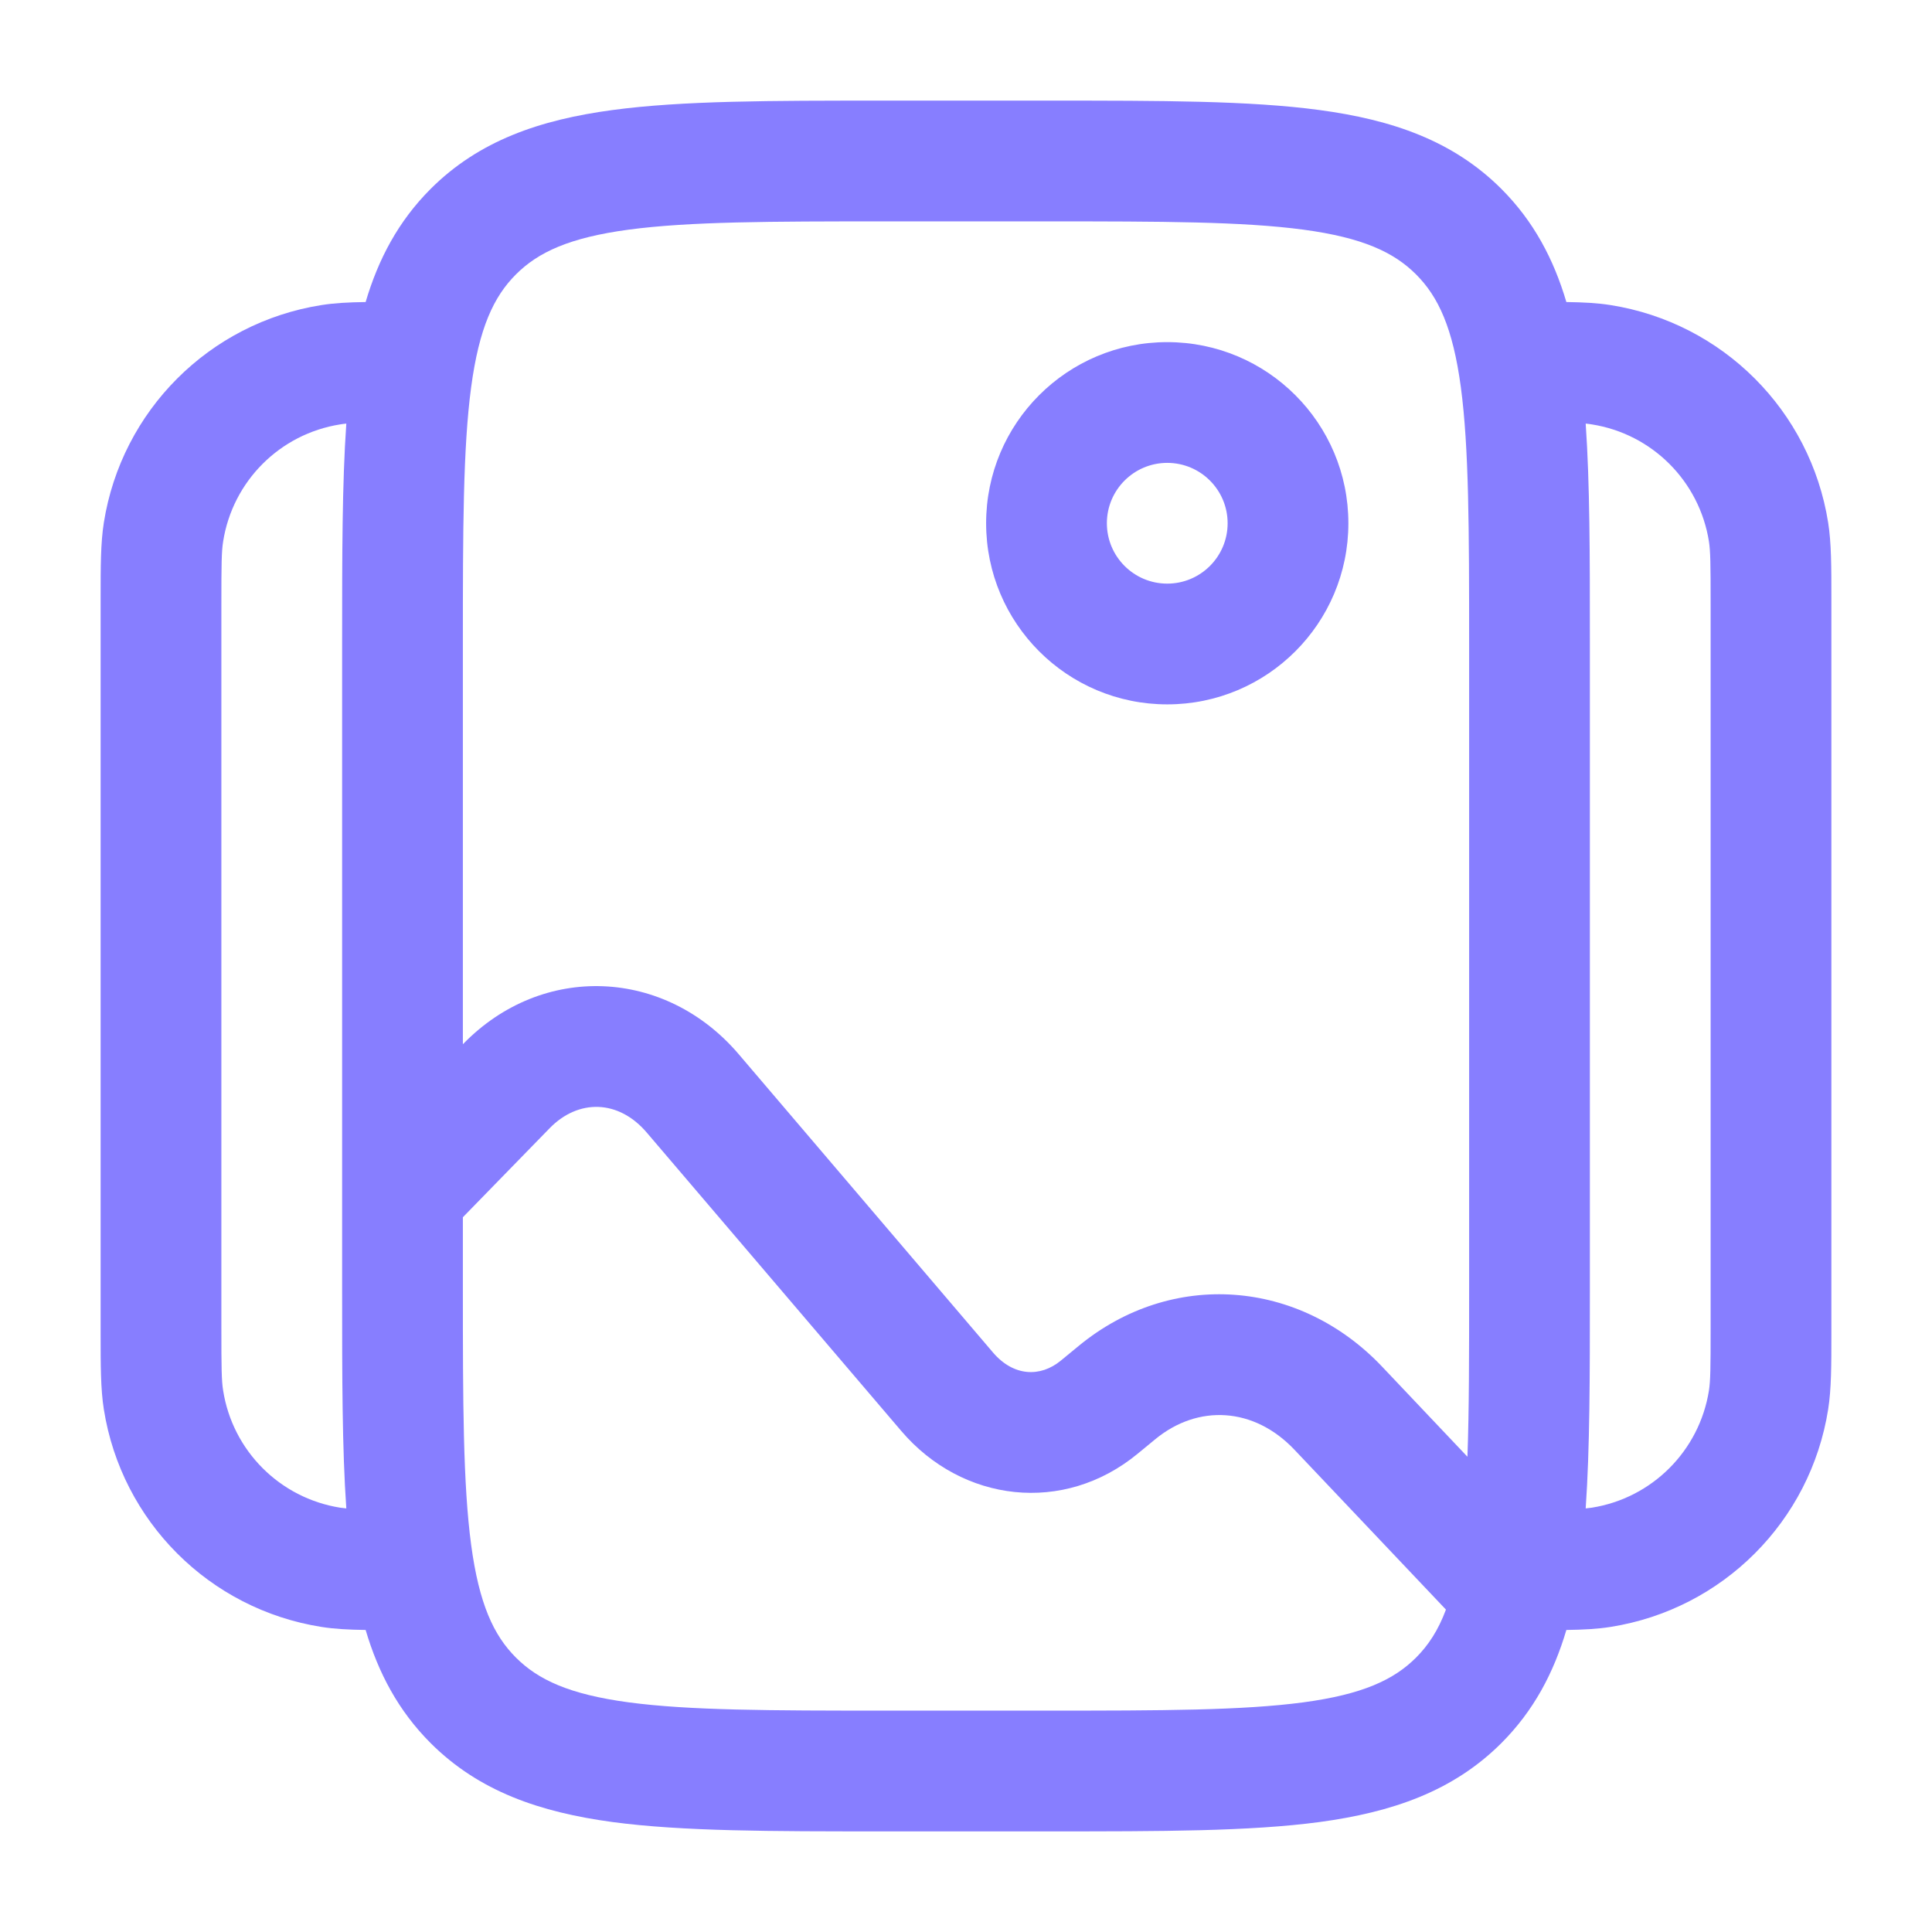
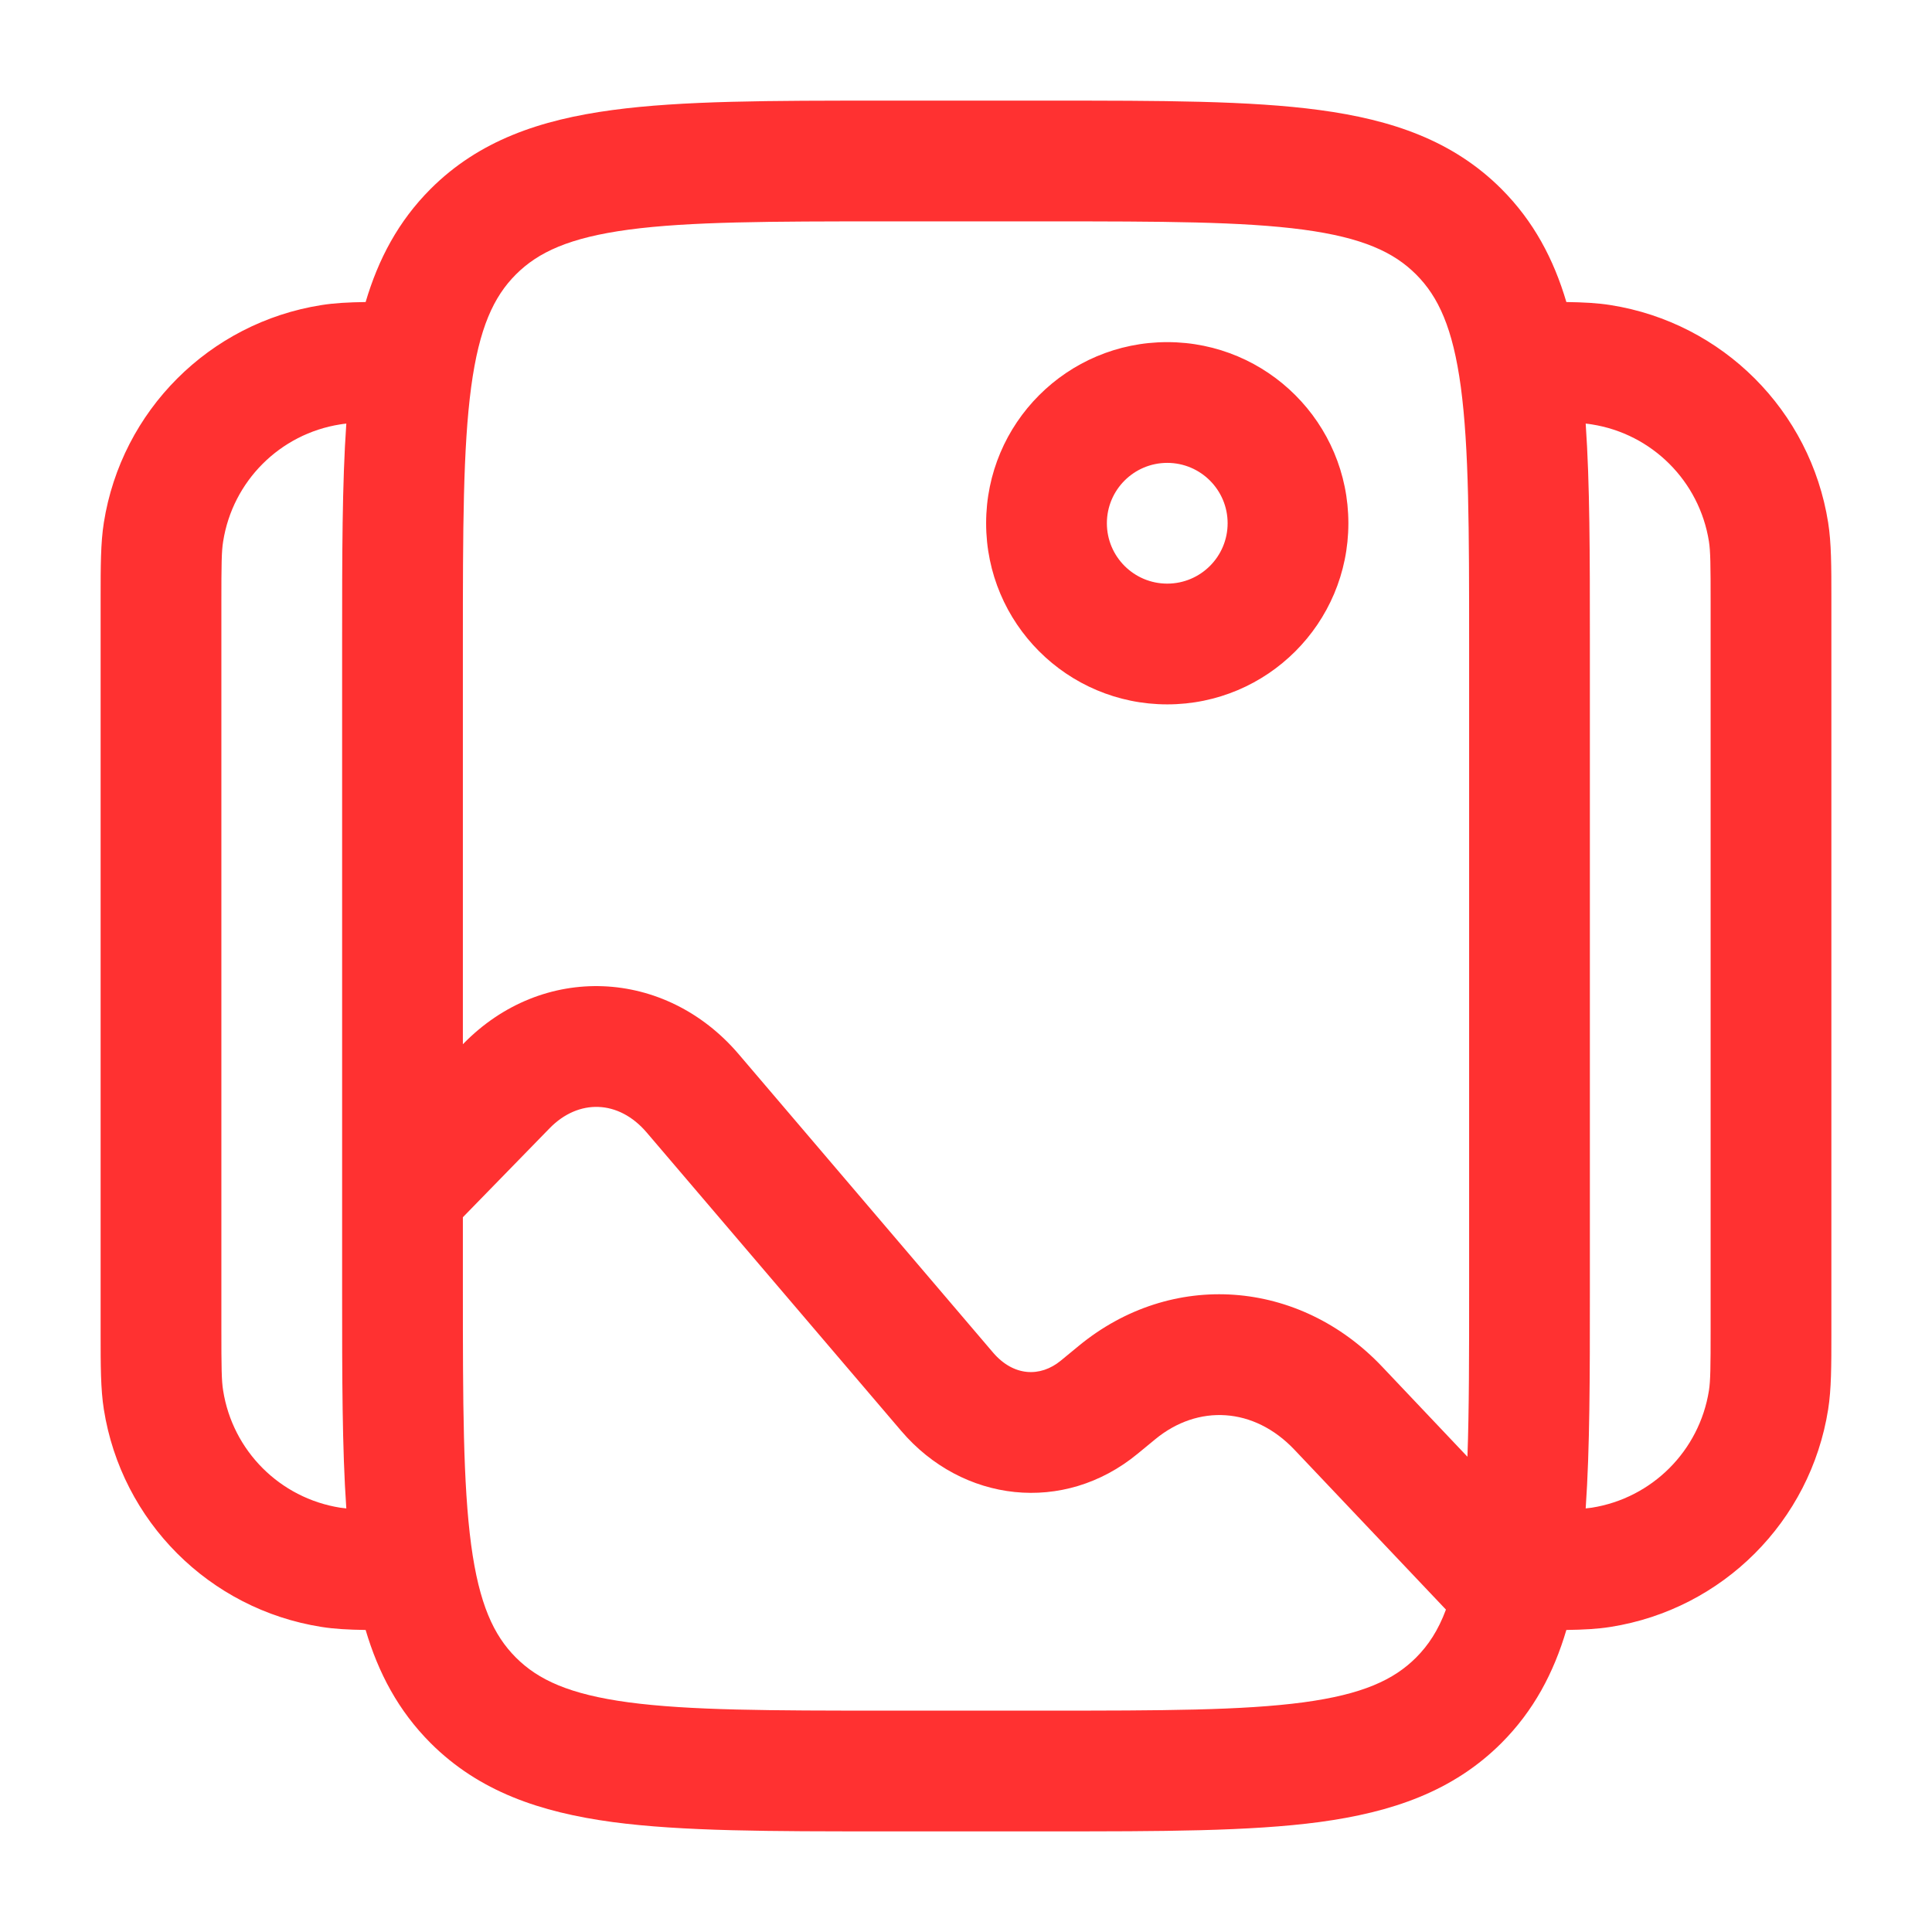
<svg xmlns="http://www.w3.org/2000/svg" width="24" height="24" viewBox="0 0 24 24" fill="none">
-   <path fill-rule="evenodd" clip-rule="evenodd" d="M10.945 1.25H13.055C14.422 1.25 15.525 1.25 16.392 1.367C17.292 1.488 18.05 1.746 18.652 2.348C19.052 2.749 19.3 3.218 19.458 3.752C19.669 3.755 19.846 3.764 20.008 3.79C21.399 4.01 22.49 5.101 22.71 6.492C22.75 6.745 22.75 7.034 22.75 7.435C22.75 7.457 22.75 7.478 22.75 7.5V16.5C22.75 16.522 22.75 16.544 22.75 16.565C22.75 16.966 22.75 17.255 22.71 17.508C22.49 18.899 21.399 19.99 20.008 20.21C19.846 20.236 19.669 20.245 19.458 20.248C19.3 20.782 19.052 21.251 18.652 21.652C18.05 22.254 17.292 22.512 16.392 22.634C15.525 22.75 14.422 22.75 13.055 22.75H10.945C9.578 22.75 8.475 22.75 7.608 22.634C6.708 22.512 5.95 22.254 5.348 21.652C4.948 21.251 4.7 20.782 4.542 20.248C4.331 20.245 4.154 20.236 3.992 20.21C2.601 19.99 1.51 18.899 1.29 17.508C1.25 17.255 1.25 16.966 1.25 16.565C1.25 16.544 1.25 16.522 1.25 16.5V7.5C1.25 7.478 1.25 7.457 1.25 7.435C1.25 7.034 1.25 6.745 1.29 6.492C1.51 5.101 2.601 4.01 3.992 3.79C4.154 3.764 4.331 3.755 4.542 3.752C4.7 3.218 4.948 2.749 5.348 2.348C5.95 1.746 6.708 1.488 7.608 1.367C8.475 1.25 9.578 1.25 10.945 1.25ZM4.302 5.262C4.274 5.265 4.249 5.268 4.226 5.272C3.477 5.39 2.89 5.977 2.772 6.726C2.752 6.848 2.75 7.007 2.75 7.5V16.5C2.75 16.993 2.752 17.152 2.772 17.274C2.89 18.023 3.477 18.61 4.226 18.729C4.249 18.732 4.274 18.735 4.302 18.738C4.25 17.989 4.25 17.099 4.25 16.055L4.25 14.817C4.25 14.816 4.25 14.816 4.25 14.815L4.25 7.945C4.25 6.901 4.25 6.011 4.302 5.262ZM5.75 15.121V16C5.75 17.435 5.752 18.436 5.853 19.192C5.952 19.926 6.132 20.314 6.409 20.591C6.686 20.868 7.074 21.048 7.808 21.147C8.563 21.248 9.565 21.25 11 21.25H13C14.435 21.25 15.437 21.248 16.192 21.147C16.926 21.048 17.314 20.868 17.591 20.591C17.743 20.439 17.866 20.253 17.962 19.995L16.08 18.009C15.577 17.478 14.882 17.442 14.352 17.878L14.132 18.059C13.216 18.814 11.955 18.666 11.195 17.775L8.034 14.069C7.684 13.658 7.185 13.649 6.828 14.015L5.75 15.121ZM18.229 18.096L17.169 16.977C16.141 15.892 14.555 15.767 13.398 16.721L13.178 16.902C12.923 17.112 12.59 17.099 12.336 16.802L9.176 13.095C8.264 12.026 6.739 11.957 5.754 12.968L5.75 12.972V8C5.75 6.565 5.752 5.563 5.853 4.808C5.952 4.074 6.132 3.686 6.409 3.409C6.686 3.132 7.074 2.952 7.808 2.853C8.563 2.752 9.565 2.75 11 2.75H13C14.435 2.75 15.437 2.752 16.192 2.853C16.926 2.952 17.314 3.132 17.591 3.409C17.868 3.686 18.048 4.074 18.147 4.808C18.248 5.563 18.25 6.565 18.25 8V16C18.25 16.833 18.25 17.519 18.229 18.096ZM19.698 18.738C19.726 18.735 19.751 18.732 19.774 18.729C20.523 18.61 21.11 18.023 21.229 17.274C21.248 17.152 21.25 16.993 21.25 16.5V7.5C21.25 7.007 21.248 6.848 21.229 6.726C21.11 5.977 20.523 5.39 19.774 5.272C19.751 5.268 19.726 5.265 19.698 5.262C19.75 6.011 19.75 6.901 19.75 7.945V16.055C19.75 17.099 19.75 17.989 19.698 18.738ZM14.5 5.75C14.086 5.75 13.75 6.086 13.75 6.5C13.75 6.914 14.086 7.25 14.5 7.25C14.914 7.25 15.25 6.914 15.25 6.5C15.25 6.086 14.914 5.75 14.5 5.75ZM12.25 6.5C12.25 5.257 13.257 4.25 14.5 4.25C15.743 4.25 16.75 5.257 16.75 6.5C16.75 7.743 15.743 8.75 14.5 8.75C13.257 8.75 12.25 7.743 12.25 6.5Z" fill="#877EFF" />
+   <path fill-rule="evenodd" clip-rule="evenodd" d="M10.945 1.25H13.055C14.422 1.25 15.525 1.25 16.392 1.367C17.292 1.488 18.05 1.746 18.652 2.348C19.052 2.749 19.3 3.218 19.458 3.752C19.669 3.755 19.846 3.764 20.008 3.79C21.399 4.01 22.49 5.101 22.71 6.492C22.75 6.745 22.75 7.034 22.75 7.435C22.75 7.457 22.75 7.478 22.75 7.5V16.5C22.75 16.522 22.75 16.544 22.75 16.565C22.75 16.966 22.75 17.255 22.71 17.508C22.49 18.899 21.399 19.99 20.008 20.21C19.846 20.236 19.669 20.245 19.458 20.248C19.3 20.782 19.052 21.251 18.652 21.652C18.05 22.254 17.292 22.512 16.392 22.634C15.525 22.75 14.422 22.75 13.055 22.75H10.945C9.578 22.75 8.475 22.75 7.608 22.634C6.708 22.512 5.95 22.254 5.348 21.652C4.948 21.251 4.7 20.782 4.542 20.248C4.331 20.245 4.154 20.236 3.992 20.21C2.601 19.99 1.51 18.899 1.29 17.508C1.25 17.255 1.25 16.966 1.25 16.565C1.25 16.544 1.25 16.522 1.25 16.5V7.5C1.25 7.478 1.25 7.457 1.25 7.435C1.25 7.034 1.25 6.745 1.29 6.492C1.51 5.101 2.601 4.01 3.992 3.79C4.154 3.764 4.331 3.755 4.542 3.752C4.7 3.218 4.948 2.749 5.348 2.348C5.95 1.746 6.708 1.488 7.608 1.367C8.475 1.25 9.578 1.25 10.945 1.25ZM4.302 5.262C4.274 5.265 4.249 5.268 4.226 5.272C3.477 5.39 2.89 5.977 2.772 6.726C2.752 6.848 2.75 7.007 2.75 7.5V16.5C2.75 16.993 2.752 17.152 2.772 17.274C2.89 18.023 3.477 18.61 4.226 18.729C4.249 18.732 4.274 18.735 4.302 18.738C4.25 17.989 4.25 17.099 4.25 16.055L4.25 14.817C4.25 14.816 4.25 14.816 4.25 14.815L4.25 7.945C4.25 6.901 4.25 6.011 4.302 5.262ZM5.75 15.121V16C5.75 17.435 5.752 18.436 5.853 19.192C5.952 19.926 6.132 20.314 6.409 20.591C6.686 20.868 7.074 21.048 7.808 21.147C8.563 21.248 9.565 21.25 11 21.25H13C14.435 21.25 15.437 21.248 16.192 21.147C16.926 21.048 17.314 20.868 17.591 20.591C17.743 20.439 17.866 20.253 17.962 19.995L16.08 18.009C15.577 17.478 14.882 17.442 14.352 17.878L14.132 18.059C13.216 18.814 11.955 18.666 11.195 17.775L8.034 14.069C7.684 13.658 7.185 13.649 6.828 14.015L5.75 15.121ZM18.229 18.096L17.169 16.977C16.141 15.892 14.555 15.767 13.398 16.721L13.178 16.902C12.923 17.112 12.59 17.099 12.336 16.802L9.176 13.095C8.264 12.026 6.739 11.957 5.754 12.968L5.75 12.972V8C5.75 6.565 5.752 5.563 5.853 4.808C5.952 4.074 6.132 3.686 6.409 3.409C6.686 3.132 7.074 2.952 7.808 2.853C8.563 2.752 9.565 2.75 11 2.75H13C14.435 2.75 15.437 2.752 16.192 2.853C16.926 2.952 17.314 3.132 17.591 3.409C17.868 3.686 18.048 4.074 18.147 4.808C18.248 5.563 18.25 6.565 18.25 8V16C18.25 16.833 18.25 17.519 18.229 18.096ZM19.698 18.738C19.726 18.735 19.751 18.732 19.774 18.729C20.523 18.61 21.11 18.023 21.229 17.274C21.248 17.152 21.25 16.993 21.25 16.5V7.5C21.25 7.007 21.248 6.848 21.229 6.726C21.11 5.977 20.523 5.39 19.774 5.272C19.751 5.268 19.726 5.265 19.698 5.262C19.75 6.011 19.75 6.901 19.75 7.945V16.055C19.75 17.099 19.75 17.989 19.698 18.738ZM14.5 5.75C14.086 5.75 13.75 6.086 13.75 6.5C13.75 6.914 14.086 7.25 14.5 7.25C14.914 7.25 15.25 6.914 15.25 6.5C15.25 6.086 14.914 5.75 14.5 5.75ZM12.25 6.5C12.25 5.257 13.257 4.25 14.5 4.25C15.743 4.25 16.75 5.257 16.75 6.5C16.75 7.743 15.743 8.75 14.5 8.75C13.257 8.75 12.25 7.743 12.25 6.5Z" fill="#ff3131" />
</svg>
